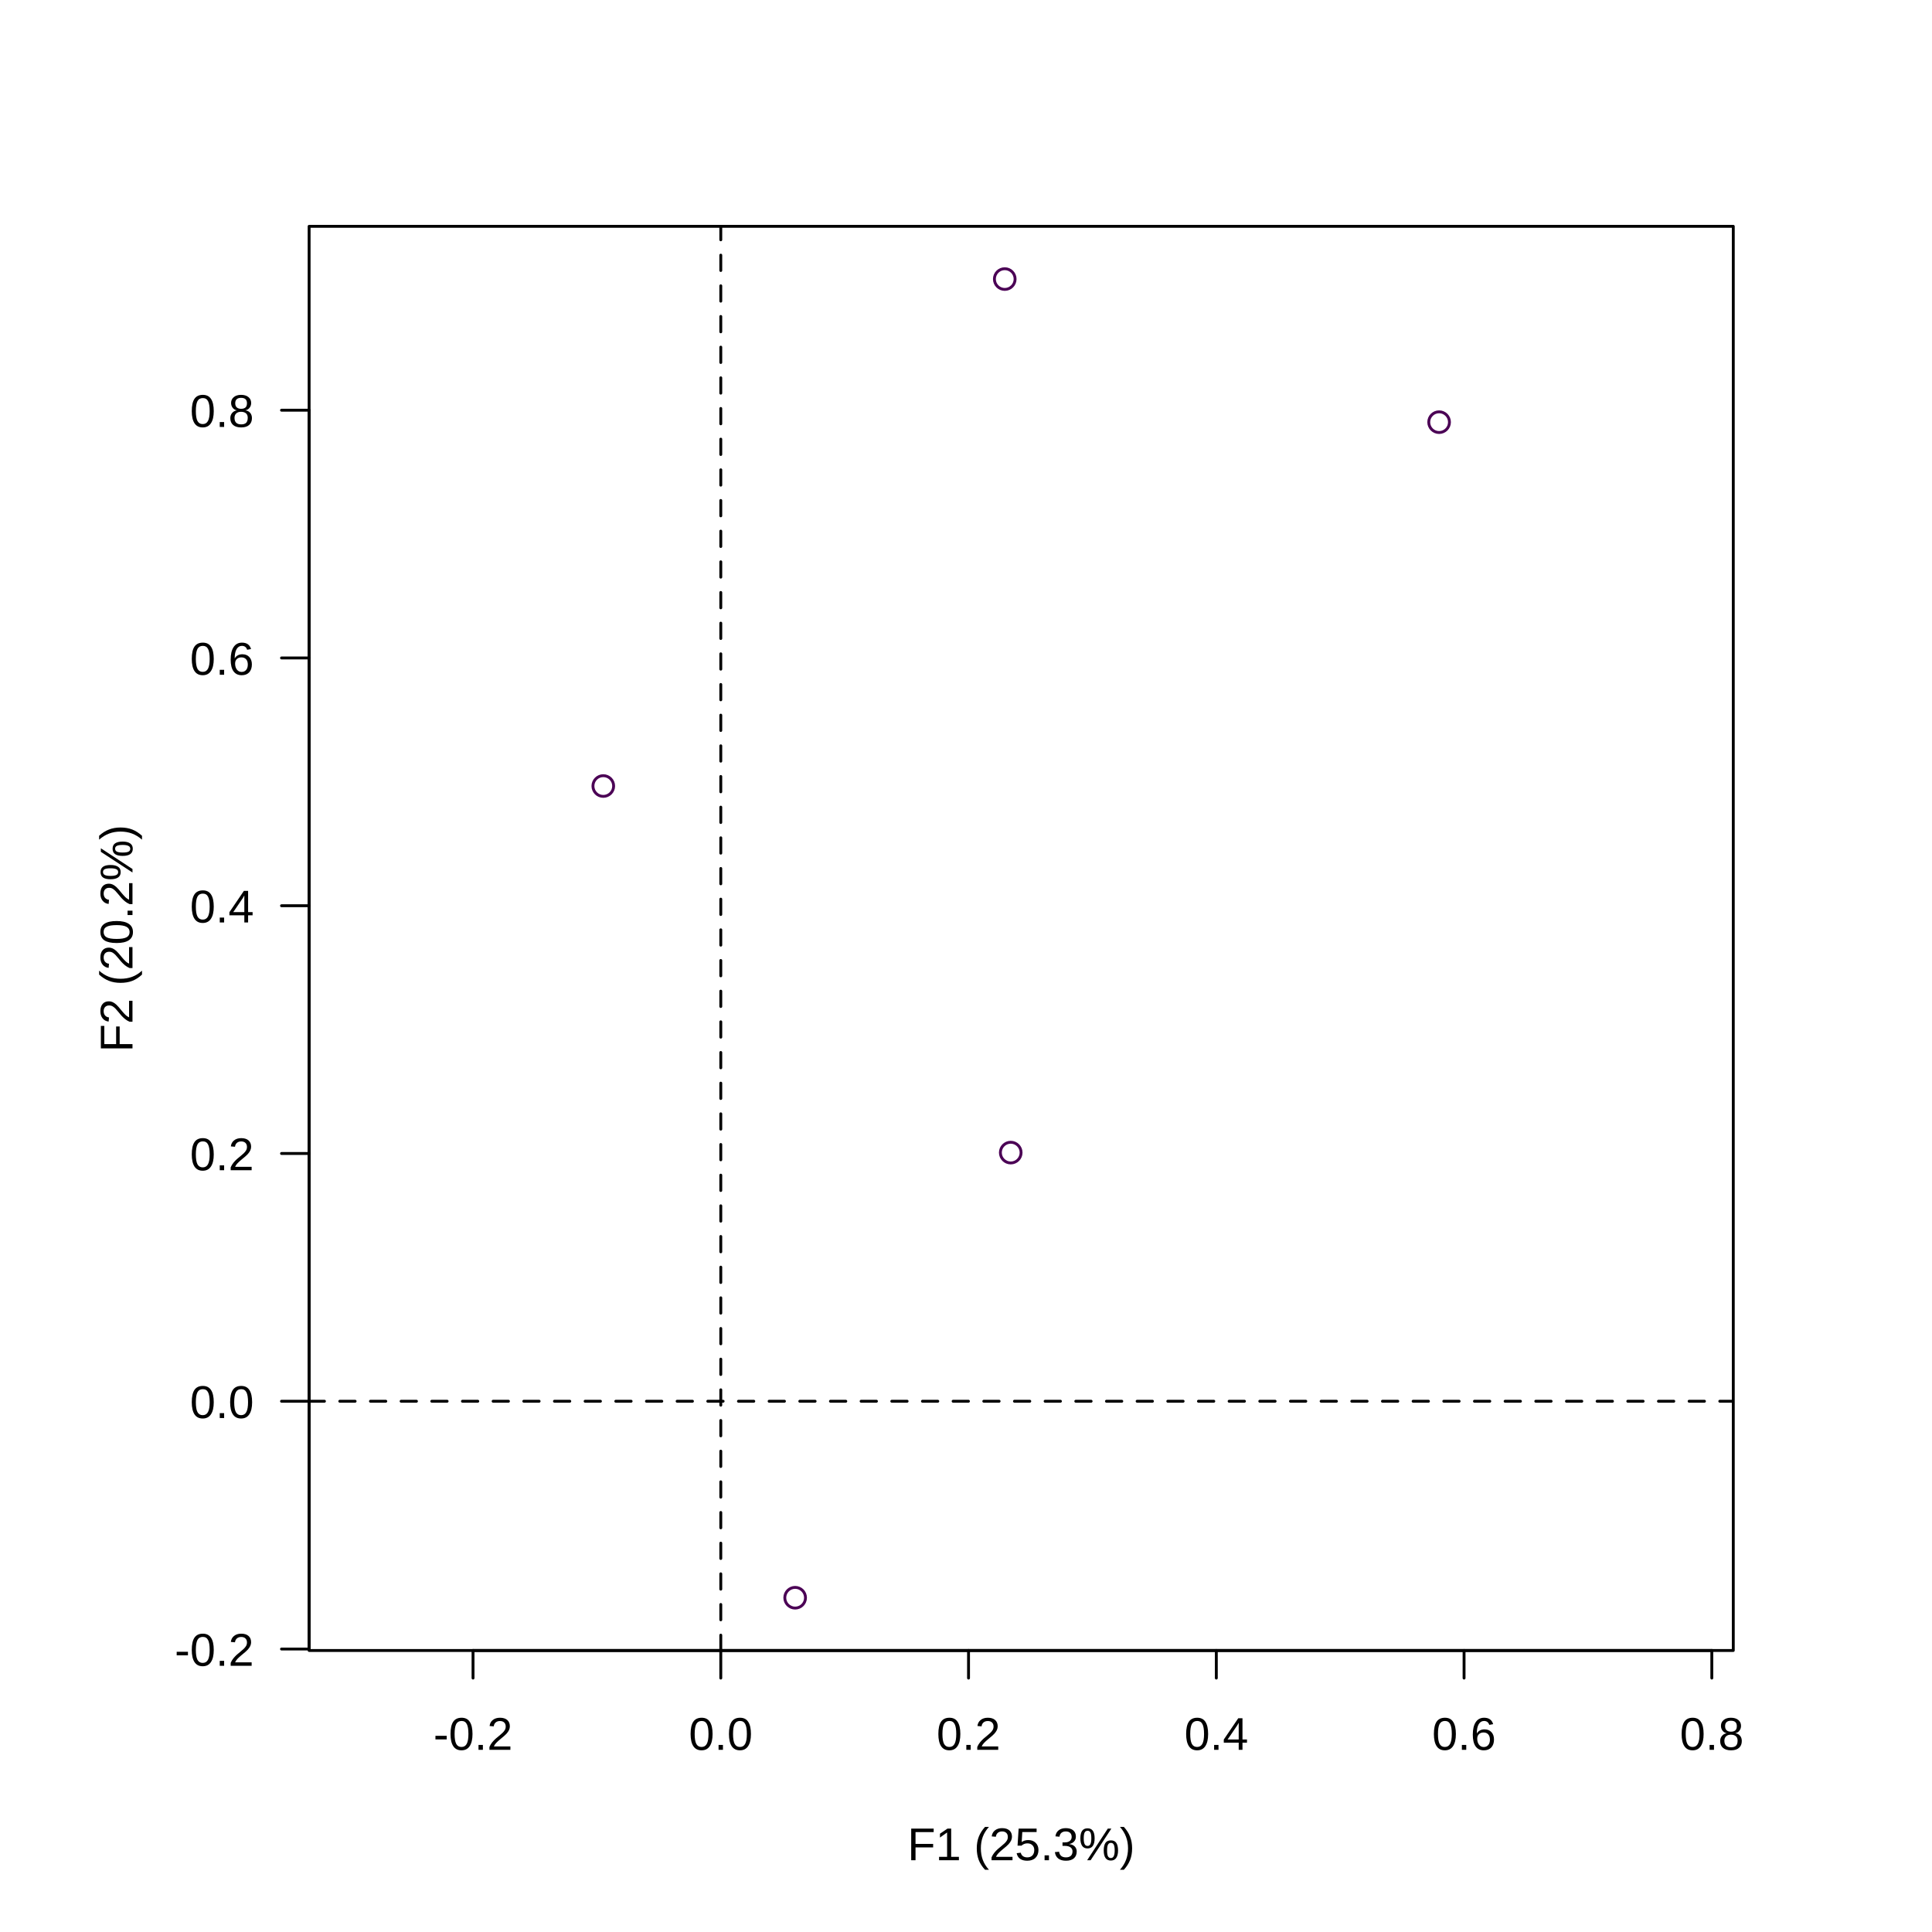
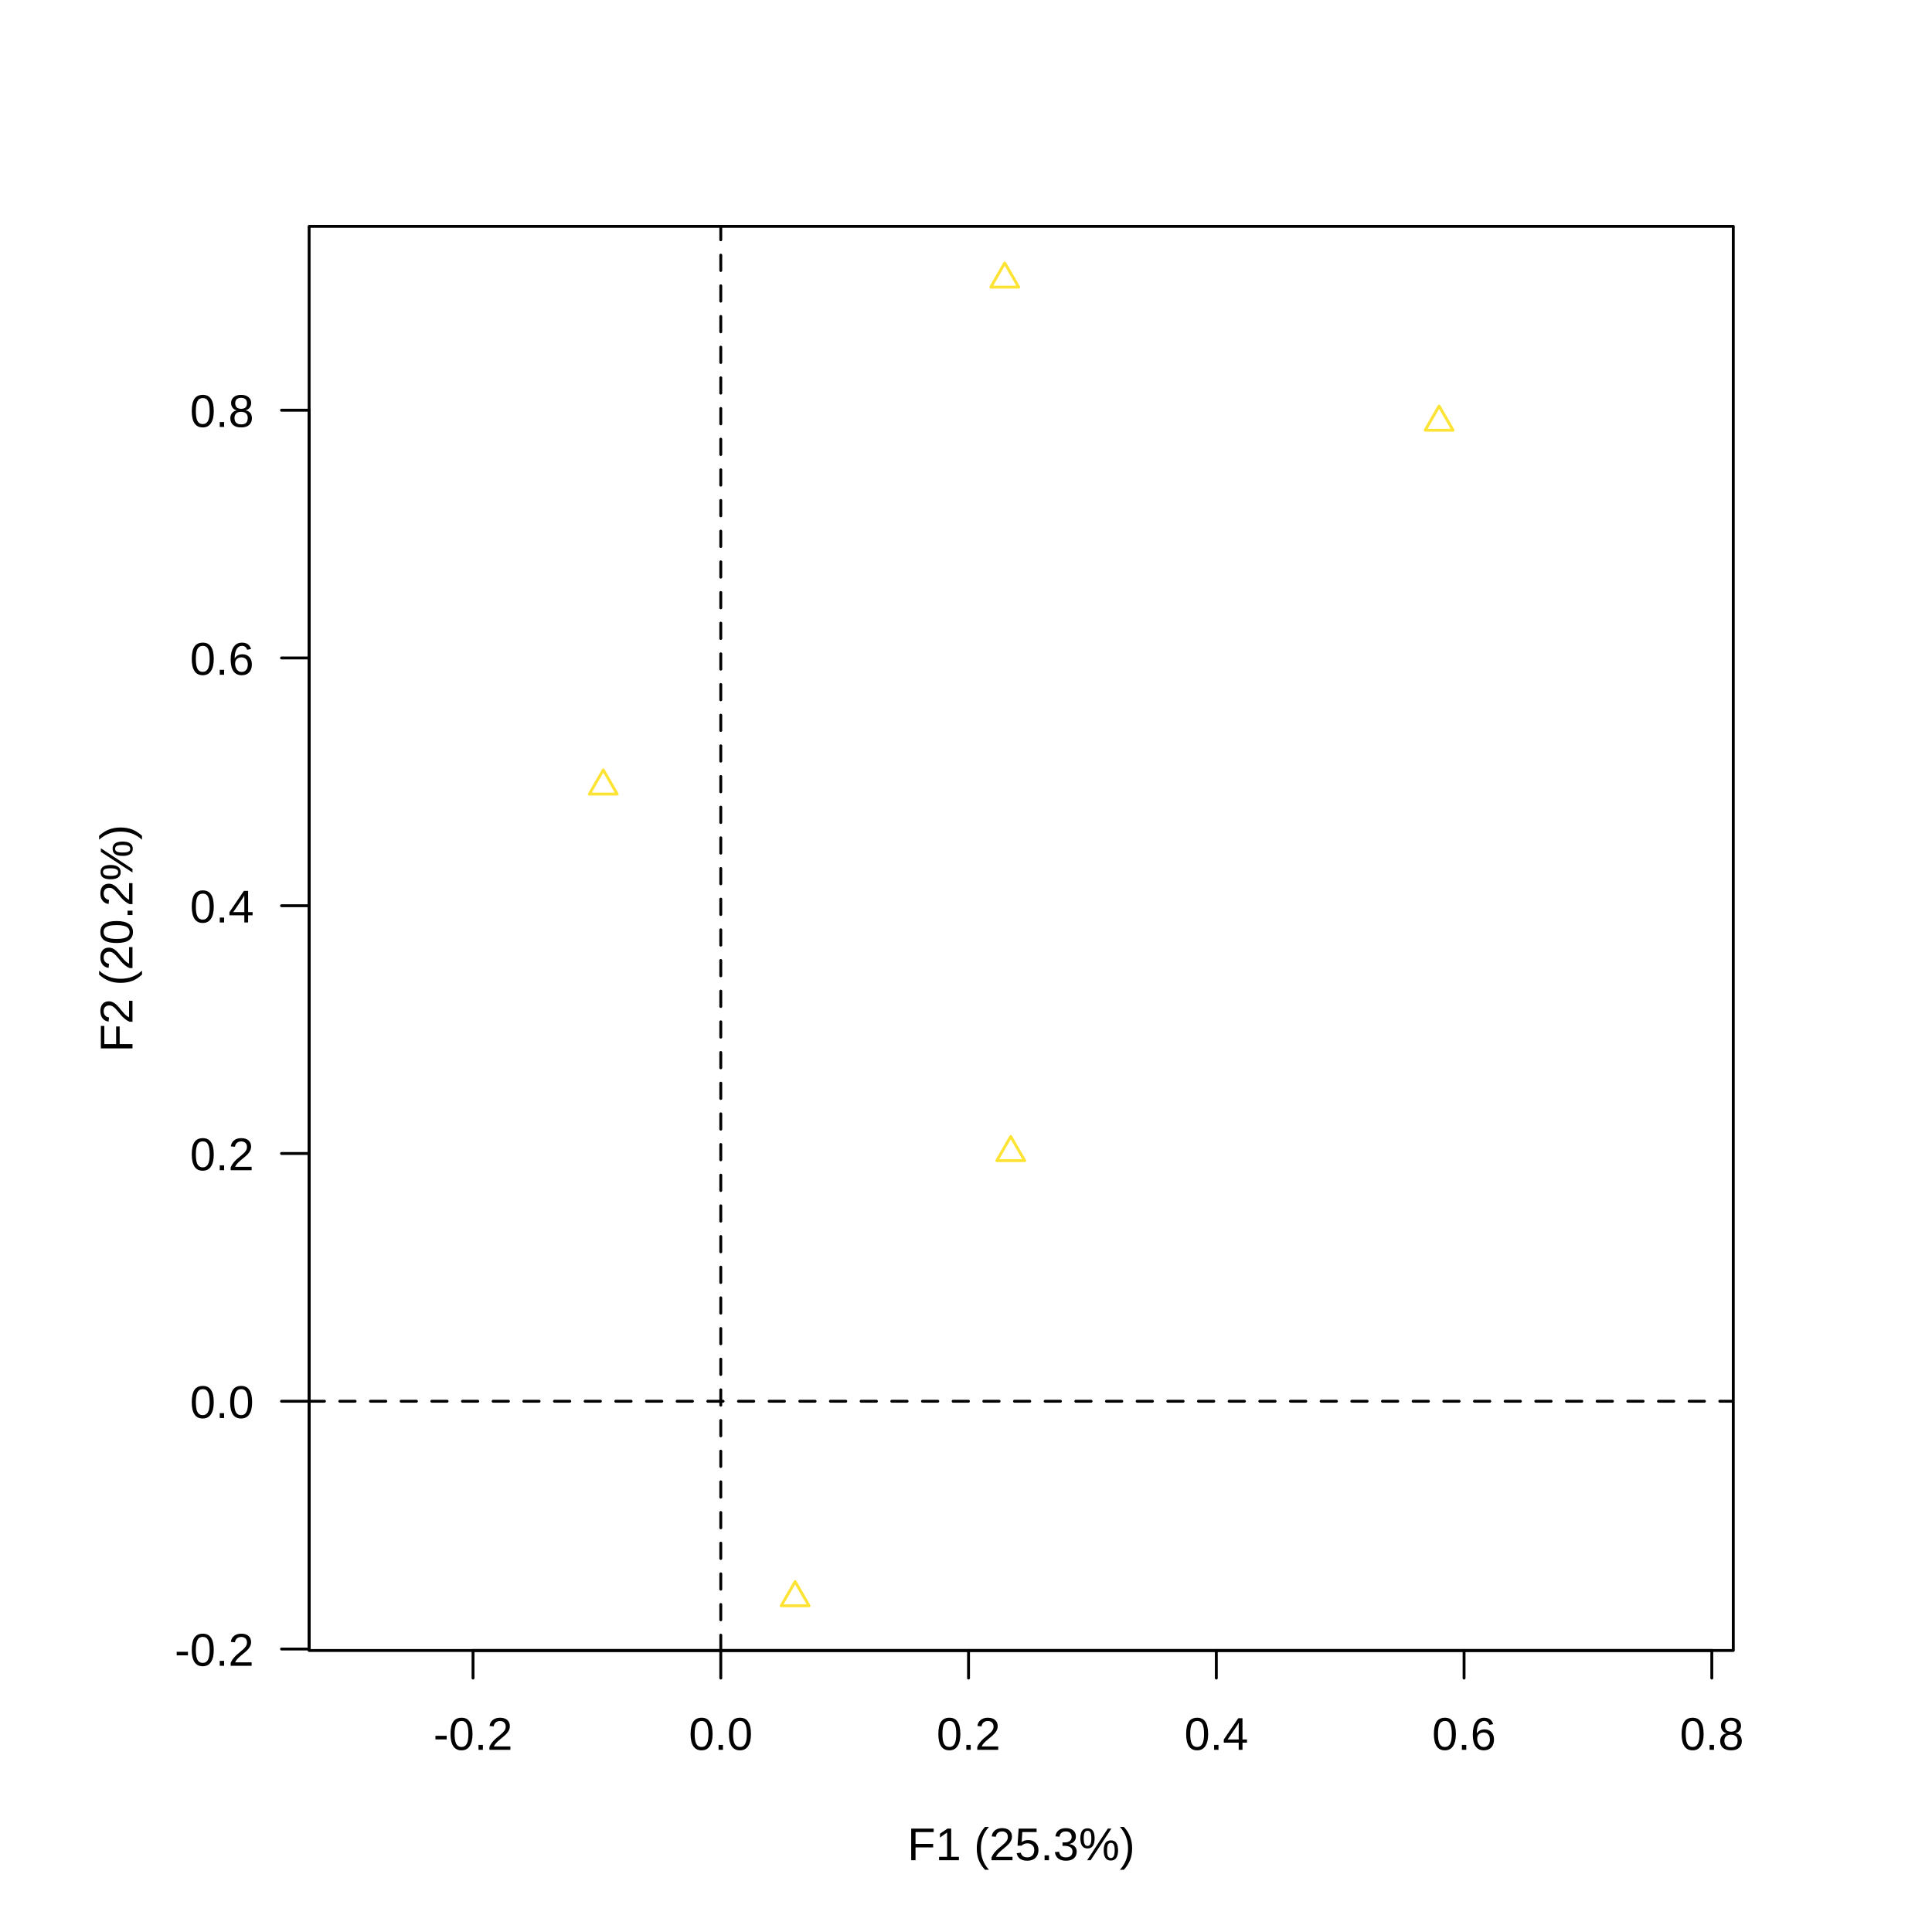
<svg xmlns="http://www.w3.org/2000/svg" class="svglite" width="504.00pt" height="504.00pt" viewBox="0 0 504.00 504.00">
  <defs>
    <style type="text/css">
    .svglite line, .svglite polyline, .svglite polygon, .svglite path, .svglite rect, .svglite circle {
      fill: none;
      stroke: #000000;
      stroke-linecap: round;
      stroke-linejoin: round;
      stroke-miterlimit: 10.00;
    }
    .svglite text {
      white-space: pre;
    }
  </style>
  </defs>
  <rect width="100%" height="100%" style="stroke: none; fill: #FFFFFF;" />
  <defs>
    <clipPath id="cpMC4wMHw1MDQuMDB8MC4wMHw1MDQuMDA=">
      <rect x="0.00" y="0.00" width="504.00" height="504.00" />
    </clipPath>
  </defs>
  <g clip-path="url(#cpMC4wMHw1MDQuMDB8MC4wMHw1MDQuMDA=)">
</g>
  <defs>
    <clipPath id="cpODAuNjR8NDUyLjE2fDU5LjA0fDQzMC41Ng==">
      <rect x="80.64" y="59.04" width="371.52" height="371.52" />
    </clipPath>
  </defs>
  <g clip-path="url(#cpODAuNjR8NDUyLjE2fDU5LjA0fDQzMC41Ng==)">
    <line x1="80.64" y1="365.54" x2="452.16" y2="365.54" style="stroke-width: 0.75; stroke-dasharray: 4.00,4.00;" />
    <line x1="188.03" y1="430.56" x2="188.03" y2="59.04" style="stroke-width: 0.75; stroke-dasharray: 4.00,4.00;" />
-     <circle cx="375.42" cy="110.13" r="2.70" style="stroke-width: 0.75; stroke: #4B0055;" />
-     <circle cx="262.11" cy="72.80" r="2.70" style="stroke-width: 0.75; stroke: #4B0055;" />
-     <circle cx="157.38" cy="205.05" r="2.70" style="stroke-width: 0.75; stroke: #4B0055;" />
-     <circle cx="207.43" cy="416.80" r="2.70" style="stroke-width: 0.75; stroke: #4B0055;" />
-     <circle cx="263.67" cy="300.68" r="2.70" style="stroke-width: 0.75; stroke: #4B0055;" />
+     <polygon points="375.42,105.93 379.06,112.23 371.79,112.23 " style="stroke-width: 0.75; stroke: #FDE333;" />
+     <polygon points="262.11,68.60 265.75,74.90 258.48,74.90 " style="stroke-width: 0.75; stroke: #FDE333;" />
+     <polygon points="157.38,200.85 161.01,207.15 153.74,207.15 " style="stroke-width: 0.75; stroke: #FDE333;" />
+     <polygon points="207.43,412.60 211.06,418.90 203.79,418.90 " style="stroke-width: 0.75; stroke: #FDE333;" />
+     <polygon points="263.67,296.48 267.31,302.78 260.04,302.78 " style="stroke-width: 0.75; stroke: #FDE333;" />
  </g>
  <g clip-path="url(#cpMC4wMHw1MDQuMDB8MC4wMHw1MDQuMDA=)">
    <line x1="123.40" y1="430.56" x2="446.56" y2="430.56" style="stroke-width: 0.75;" />
    <line x1="123.40" y1="430.56" x2="123.40" y2="437.76" style="stroke-width: 0.75;" />
    <line x1="188.03" y1="430.56" x2="188.03" y2="437.76" style="stroke-width: 0.75;" />
    <line x1="252.66" y1="430.56" x2="252.66" y2="437.76" style="stroke-width: 0.75;" />
    <line x1="317.30" y1="430.56" x2="317.30" y2="437.76" style="stroke-width: 0.75;" />
    <line x1="381.93" y1="430.56" x2="381.93" y2="437.76" style="stroke-width: 0.75;" />
    <line x1="446.56" y1="430.56" x2="446.56" y2="437.76" style="stroke-width: 0.75;" />
    <text x="123.40" y="456.48" text-anchor="middle" style="font-size: 12.00px; font-family: &quot;Arial&quot;;" textLength="23.43px" lengthAdjust="spacingAndGlyphs">-0.2</text>
    <text x="188.03" y="456.48" text-anchor="middle" style="font-size: 12.00px; font-family: &quot;Arial&quot;;" textLength="19.09px" lengthAdjust="spacingAndGlyphs">0.0</text>
    <text x="252.66" y="456.48" text-anchor="middle" style="font-size: 12.00px; font-family: &quot;Arial&quot;;" textLength="19.09px" lengthAdjust="spacingAndGlyphs">0.2</text>
    <text x="317.30" y="456.48" text-anchor="middle" style="font-size: 12.00px; font-family: &quot;Arial&quot;;" textLength="19.09px" lengthAdjust="spacingAndGlyphs">0.4</text>
    <text x="381.93" y="456.48" text-anchor="middle" style="font-size: 12.00px; font-family: &quot;Arial&quot;;" textLength="19.09px" lengthAdjust="spacingAndGlyphs">0.6</text>
    <text x="446.56" y="456.48" text-anchor="middle" style="font-size: 12.00px; font-family: &quot;Arial&quot;;" textLength="19.09px" lengthAdjust="spacingAndGlyphs">0.8</text>
    <line x1="80.64" y1="430.18" x2="80.64" y2="107.01" style="stroke-width: 0.75;" />
    <line x1="80.64" y1="430.18" x2="73.44" y2="430.18" style="stroke-width: 0.75;" />
    <line x1="80.64" y1="365.54" x2="73.44" y2="365.54" style="stroke-width: 0.75;" />
    <line x1="80.64" y1="300.91" x2="73.44" y2="300.91" style="stroke-width: 0.75;" />
    <line x1="80.64" y1="236.28" x2="73.44" y2="236.28" style="stroke-width: 0.75;" />
    <line x1="80.64" y1="171.64" x2="73.44" y2="171.64" style="stroke-width: 0.75;" />
    <line x1="80.64" y1="107.01" x2="73.44" y2="107.01" style="stroke-width: 0.75;" />
    <text x="66.24" y="434.55" text-anchor="end" style="font-size: 12.00px; font-family: &quot;Arial&quot;;" textLength="23.43px" lengthAdjust="spacingAndGlyphs">-0.2</text>
    <text x="66.24" y="369.92" text-anchor="end" style="font-size: 12.00px; font-family: &quot;Arial&quot;;" textLength="19.09px" lengthAdjust="spacingAndGlyphs">0.0</text>
    <text x="66.24" y="305.28" text-anchor="end" style="font-size: 12.00px; font-family: &quot;Arial&quot;;" textLength="19.09px" lengthAdjust="spacingAndGlyphs">0.2</text>
    <text x="66.24" y="240.65" text-anchor="end" style="font-size: 12.00px; font-family: &quot;Arial&quot;;" textLength="19.09px" lengthAdjust="spacingAndGlyphs">0.4</text>
    <text x="66.24" y="176.02" text-anchor="end" style="font-size: 12.00px; font-family: &quot;Arial&quot;;" textLength="19.09px" lengthAdjust="spacingAndGlyphs">0.6</text>
    <text x="66.24" y="111.38" text-anchor="end" style="font-size: 12.00px; font-family: &quot;Arial&quot;;" textLength="19.09px" lengthAdjust="spacingAndGlyphs">0.8</text>
    <polygon points="80.64,430.56 452.16,430.56 452.16,59.04 80.64,59.04 " style="stroke-width: 0.75;" />
    <text x="266.40" y="485.28" text-anchor="middle" style="font-size: 12.00px; font-family: &quot;Arial&quot;;" textLength="65.86px" lengthAdjust="spacingAndGlyphs">F1 (25.3%)</text>
    <text transform="translate(34.56,244.80) rotate(-90)" text-anchor="middle" style="font-size: 12.00px; font-family: &quot;Arial&quot;;" textLength="65.86px" lengthAdjust="spacingAndGlyphs">F2 (20.2%)</text>
  </g>
</svg>
